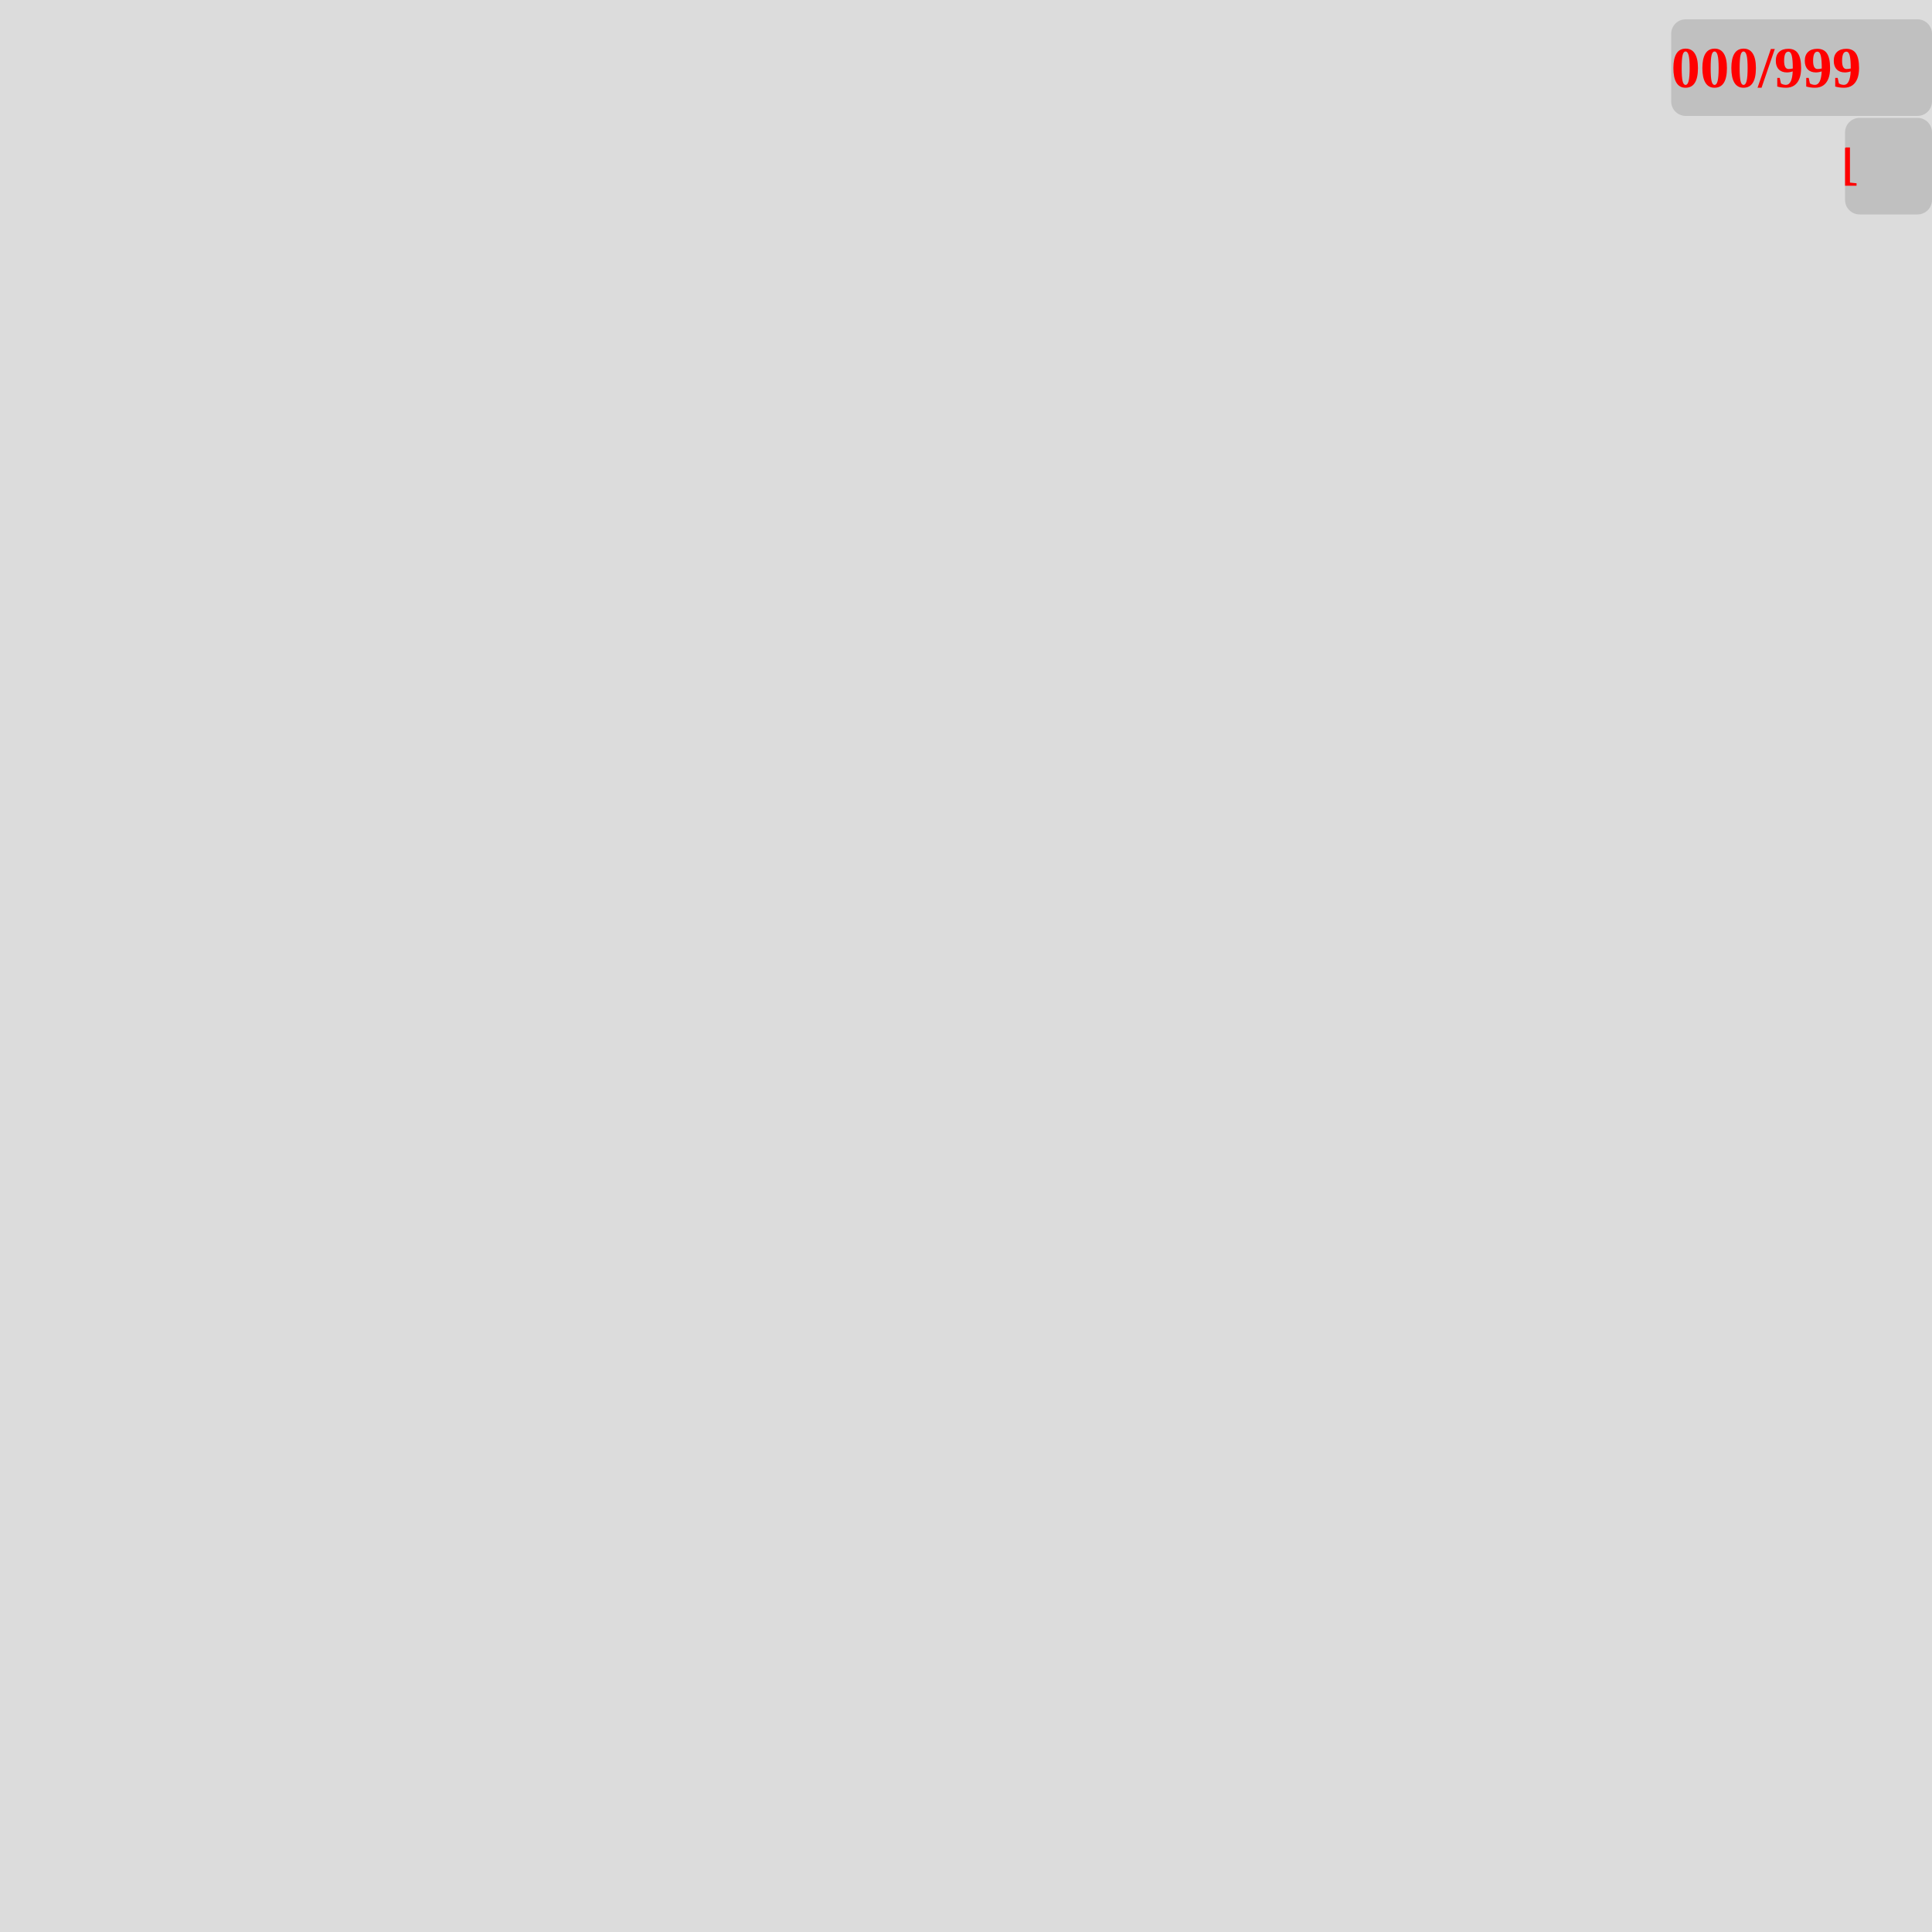
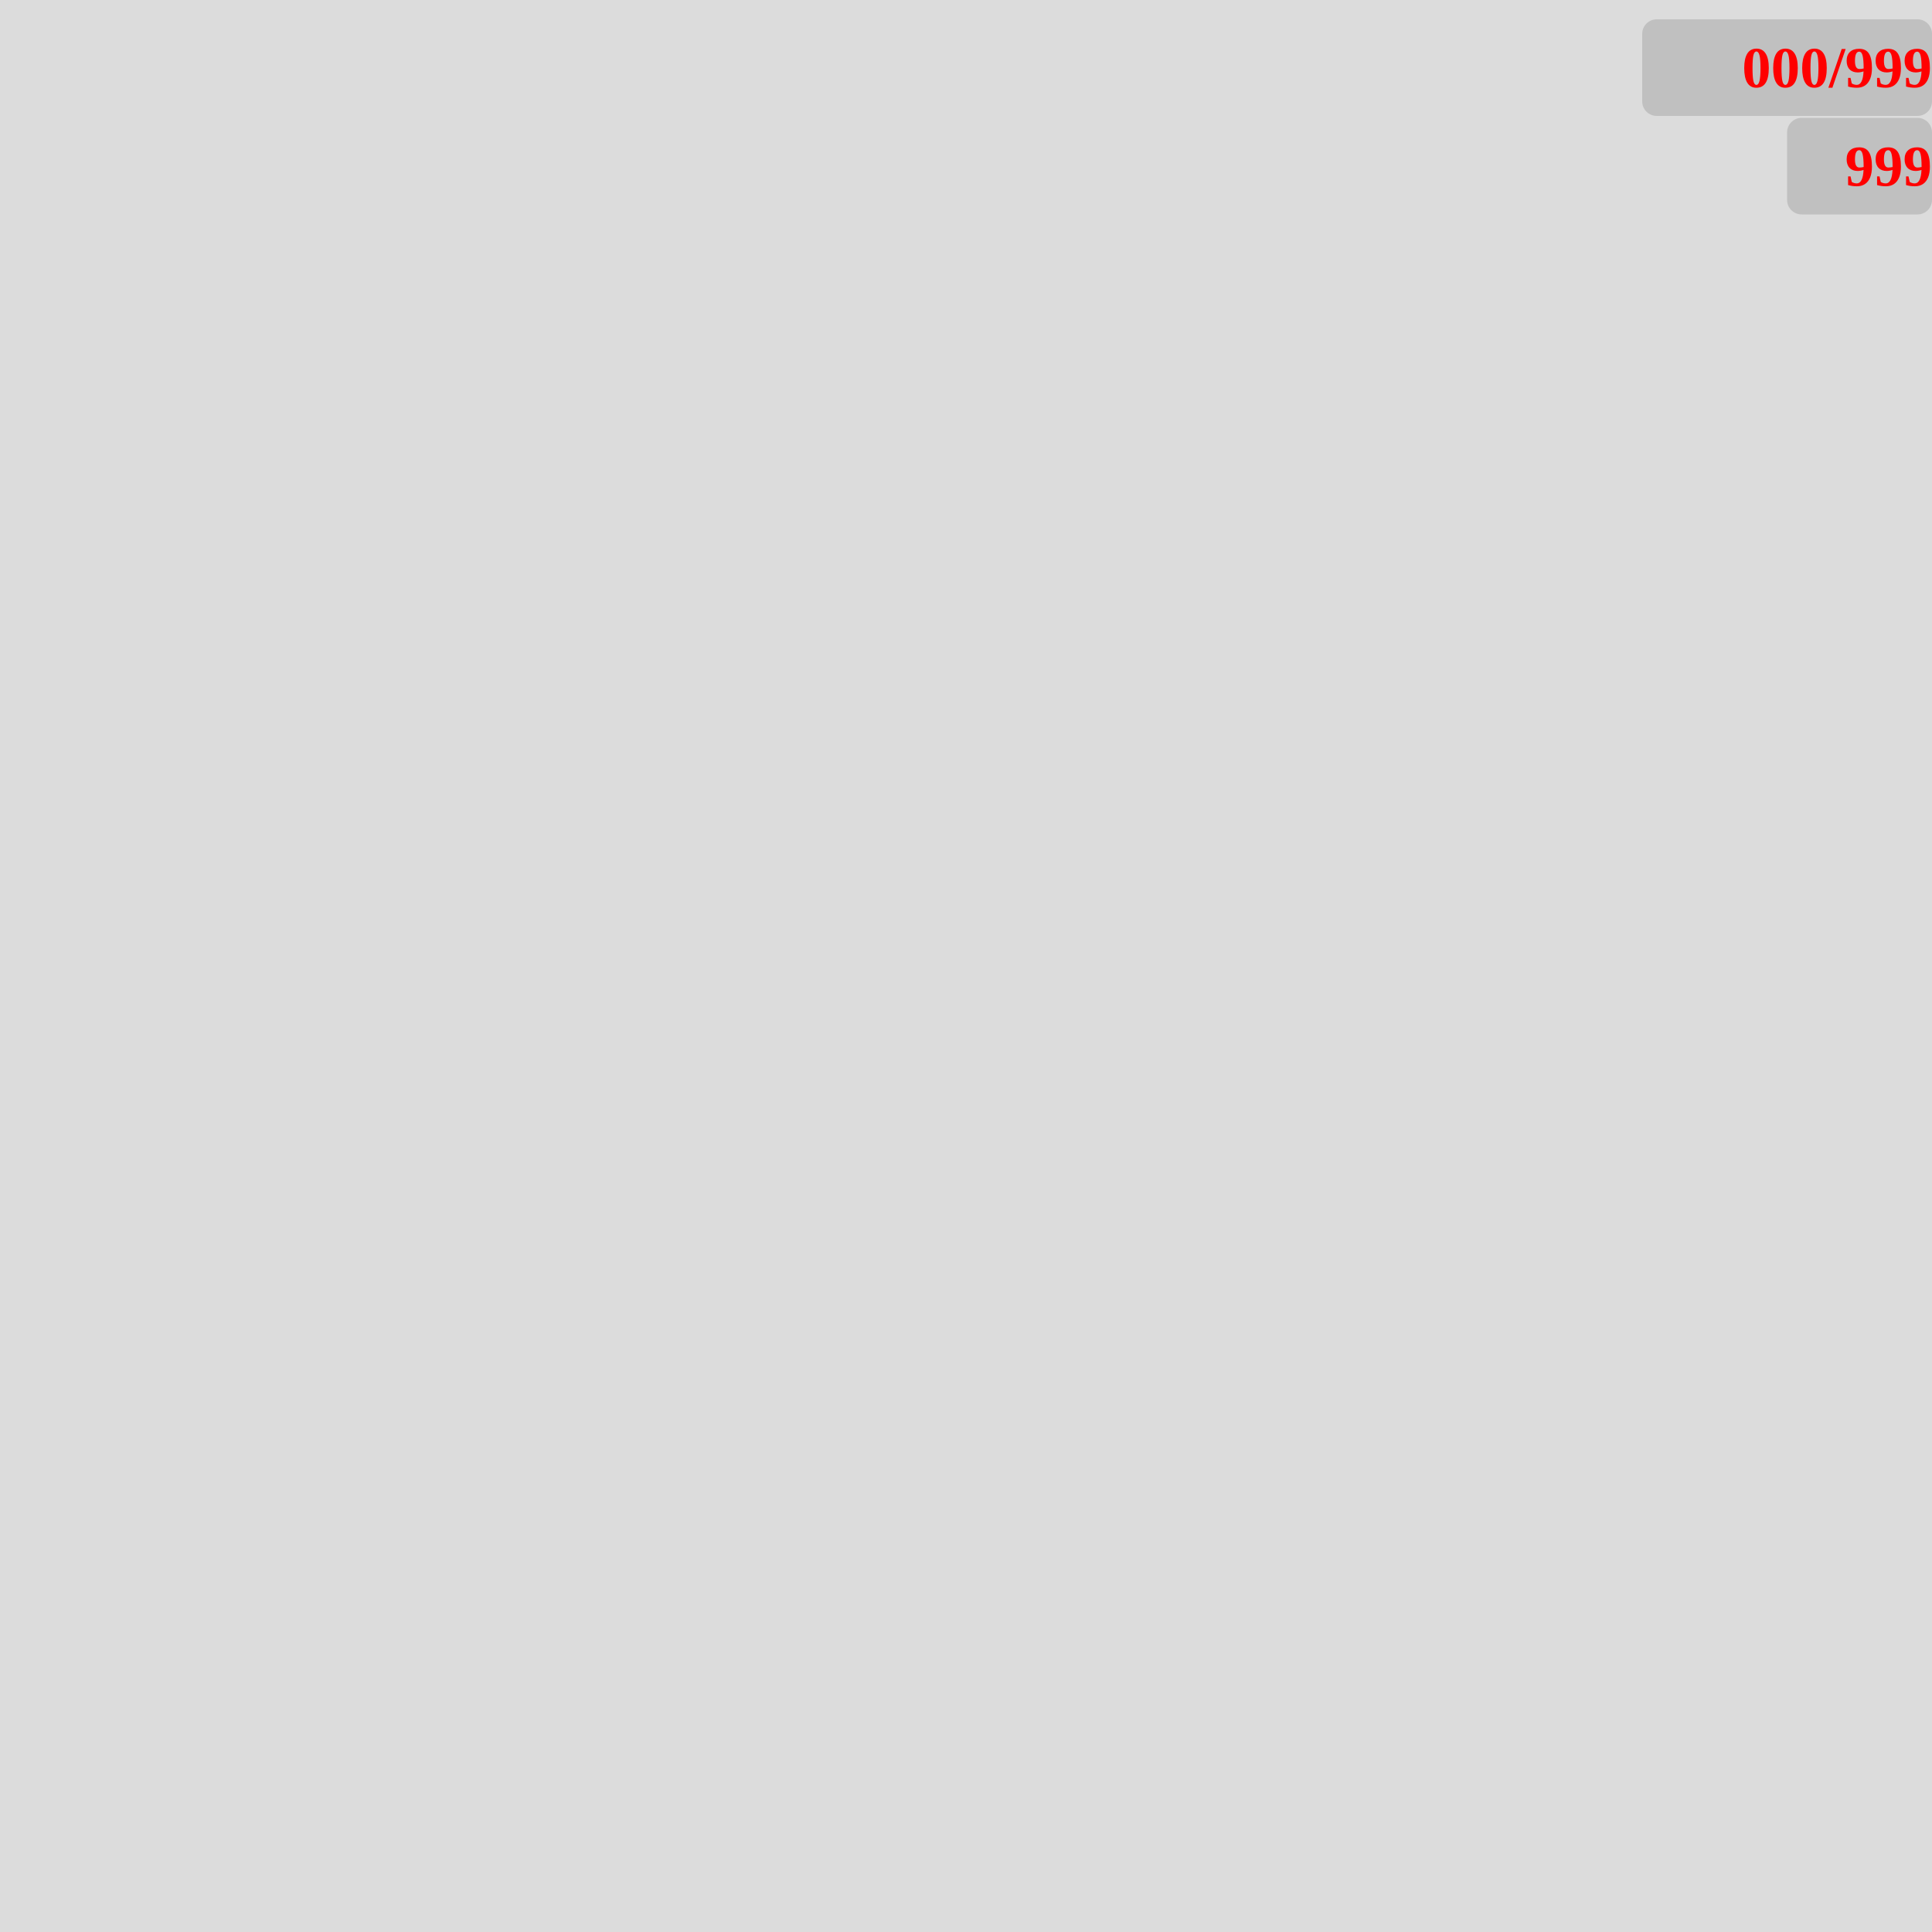
<svg xmlns="http://www.w3.org/2000/svg">
  <rect width="100%" height="100%" fill="#dcdcdc" />
-   <svg y="1%" height="5%" viewBox="0 0 270 100" preserveAspectRatio="xMaxYMin meet">
-     <svg width="270" height="100">
+   <svg y="1%" height="5%" viewBox="0 0 300 100" preserveAspectRatio="xMaxYMin meet">
+     <svg width="300" height="100">
      <rect width="100%" height="100%" fill="gray" rx="15" fill-opacity="30%" />
-       <text x="0" y="50%" font-weight="bold" font-size="500%" dominant-baseline="central" text-anchor="start" fill="red">000/999</text>
+       <text x="300" y="50%" font-weight="bold" font-size="500%" dominant-baseline="central" text-anchor="end" fill="red">000/999</text>
    </svg>
  </svg>
-   <svg y="6.1%" height="5%" viewBox="0 0 90 100" preserveAspectRatio="xMaxYMin meet">
-     <svg width="90" height="100">
+   <svg y="6.1%" height="5%" viewBox="0 0 150 100" preserveAspectRatio="xMaxYMin meet">
+     <svg width="150" height="100">
      <rect width="100%" height="100%" fill="gray" rx="15" fill-opacity="30%" />
-       <text x="0" y="50%" font-weight="bold" font-size="500%" dominant-baseline="central" text-anchor="middle" fill="red">1</text>
+       <text x="150" y="50%" font-weight="bold" font-size="500%" dominant-baseline="central" text-anchor="end" fill="red">999</text>
    </svg>
  </svg>
</svg>
